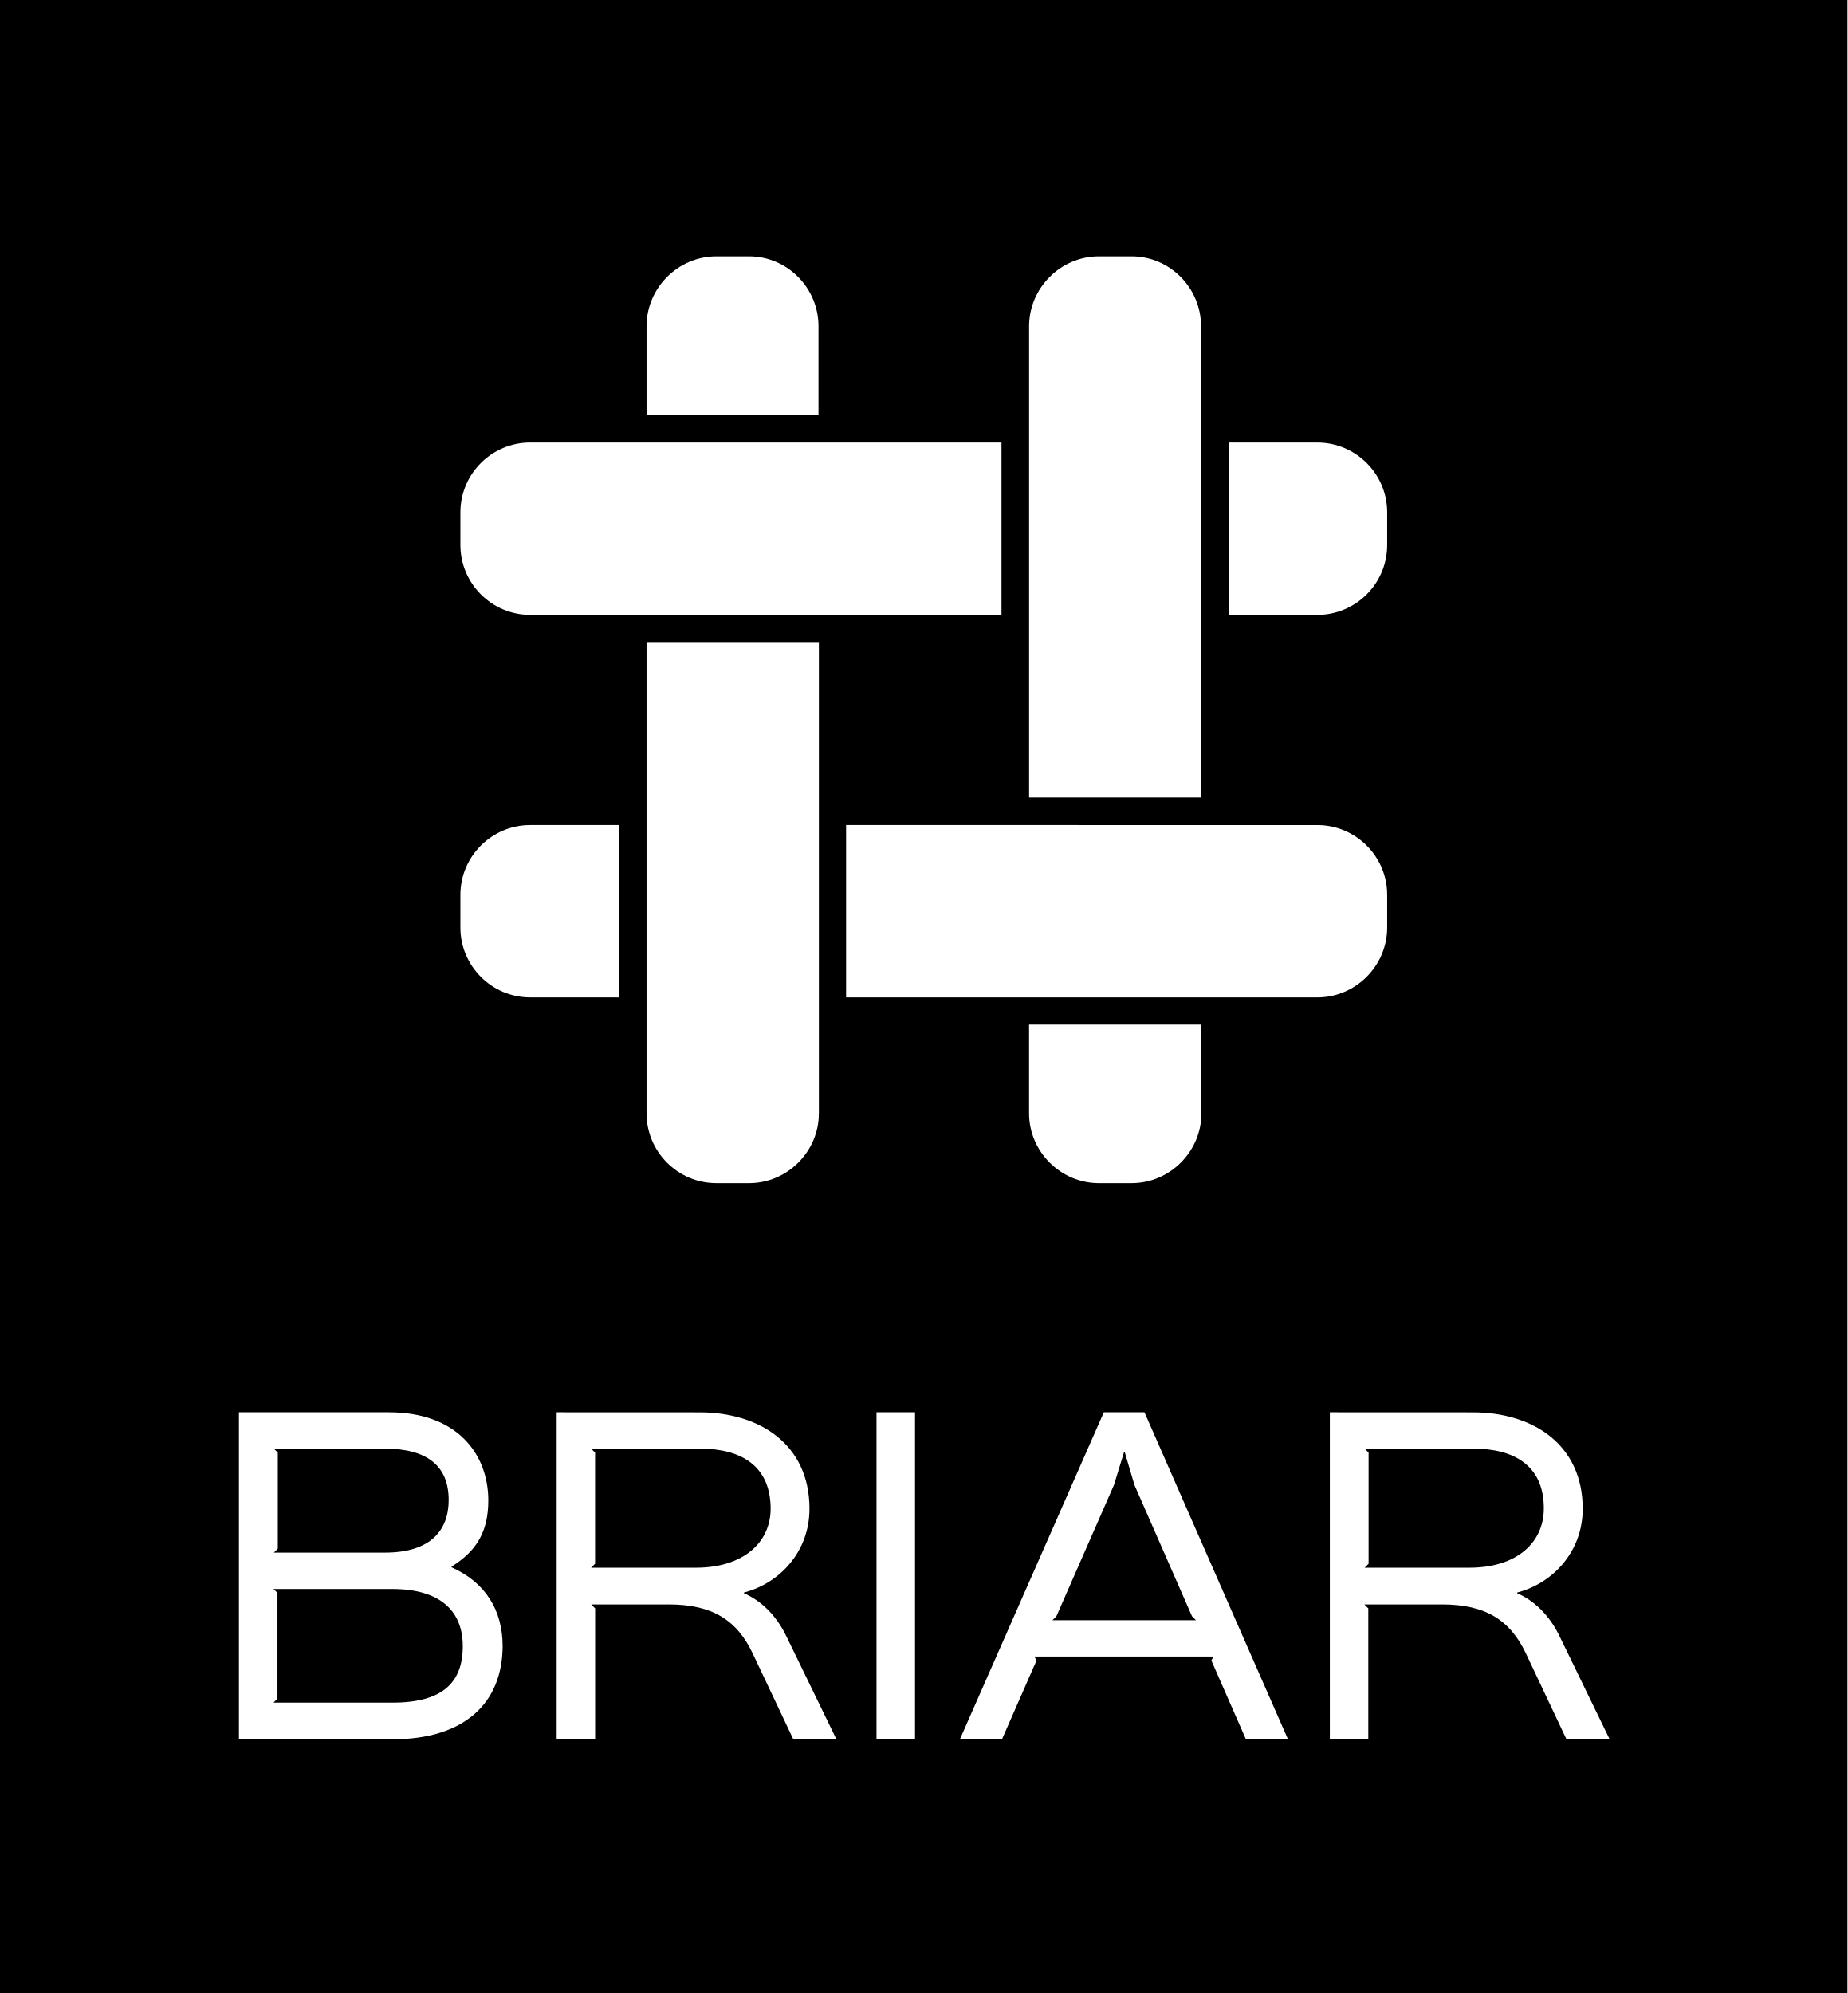
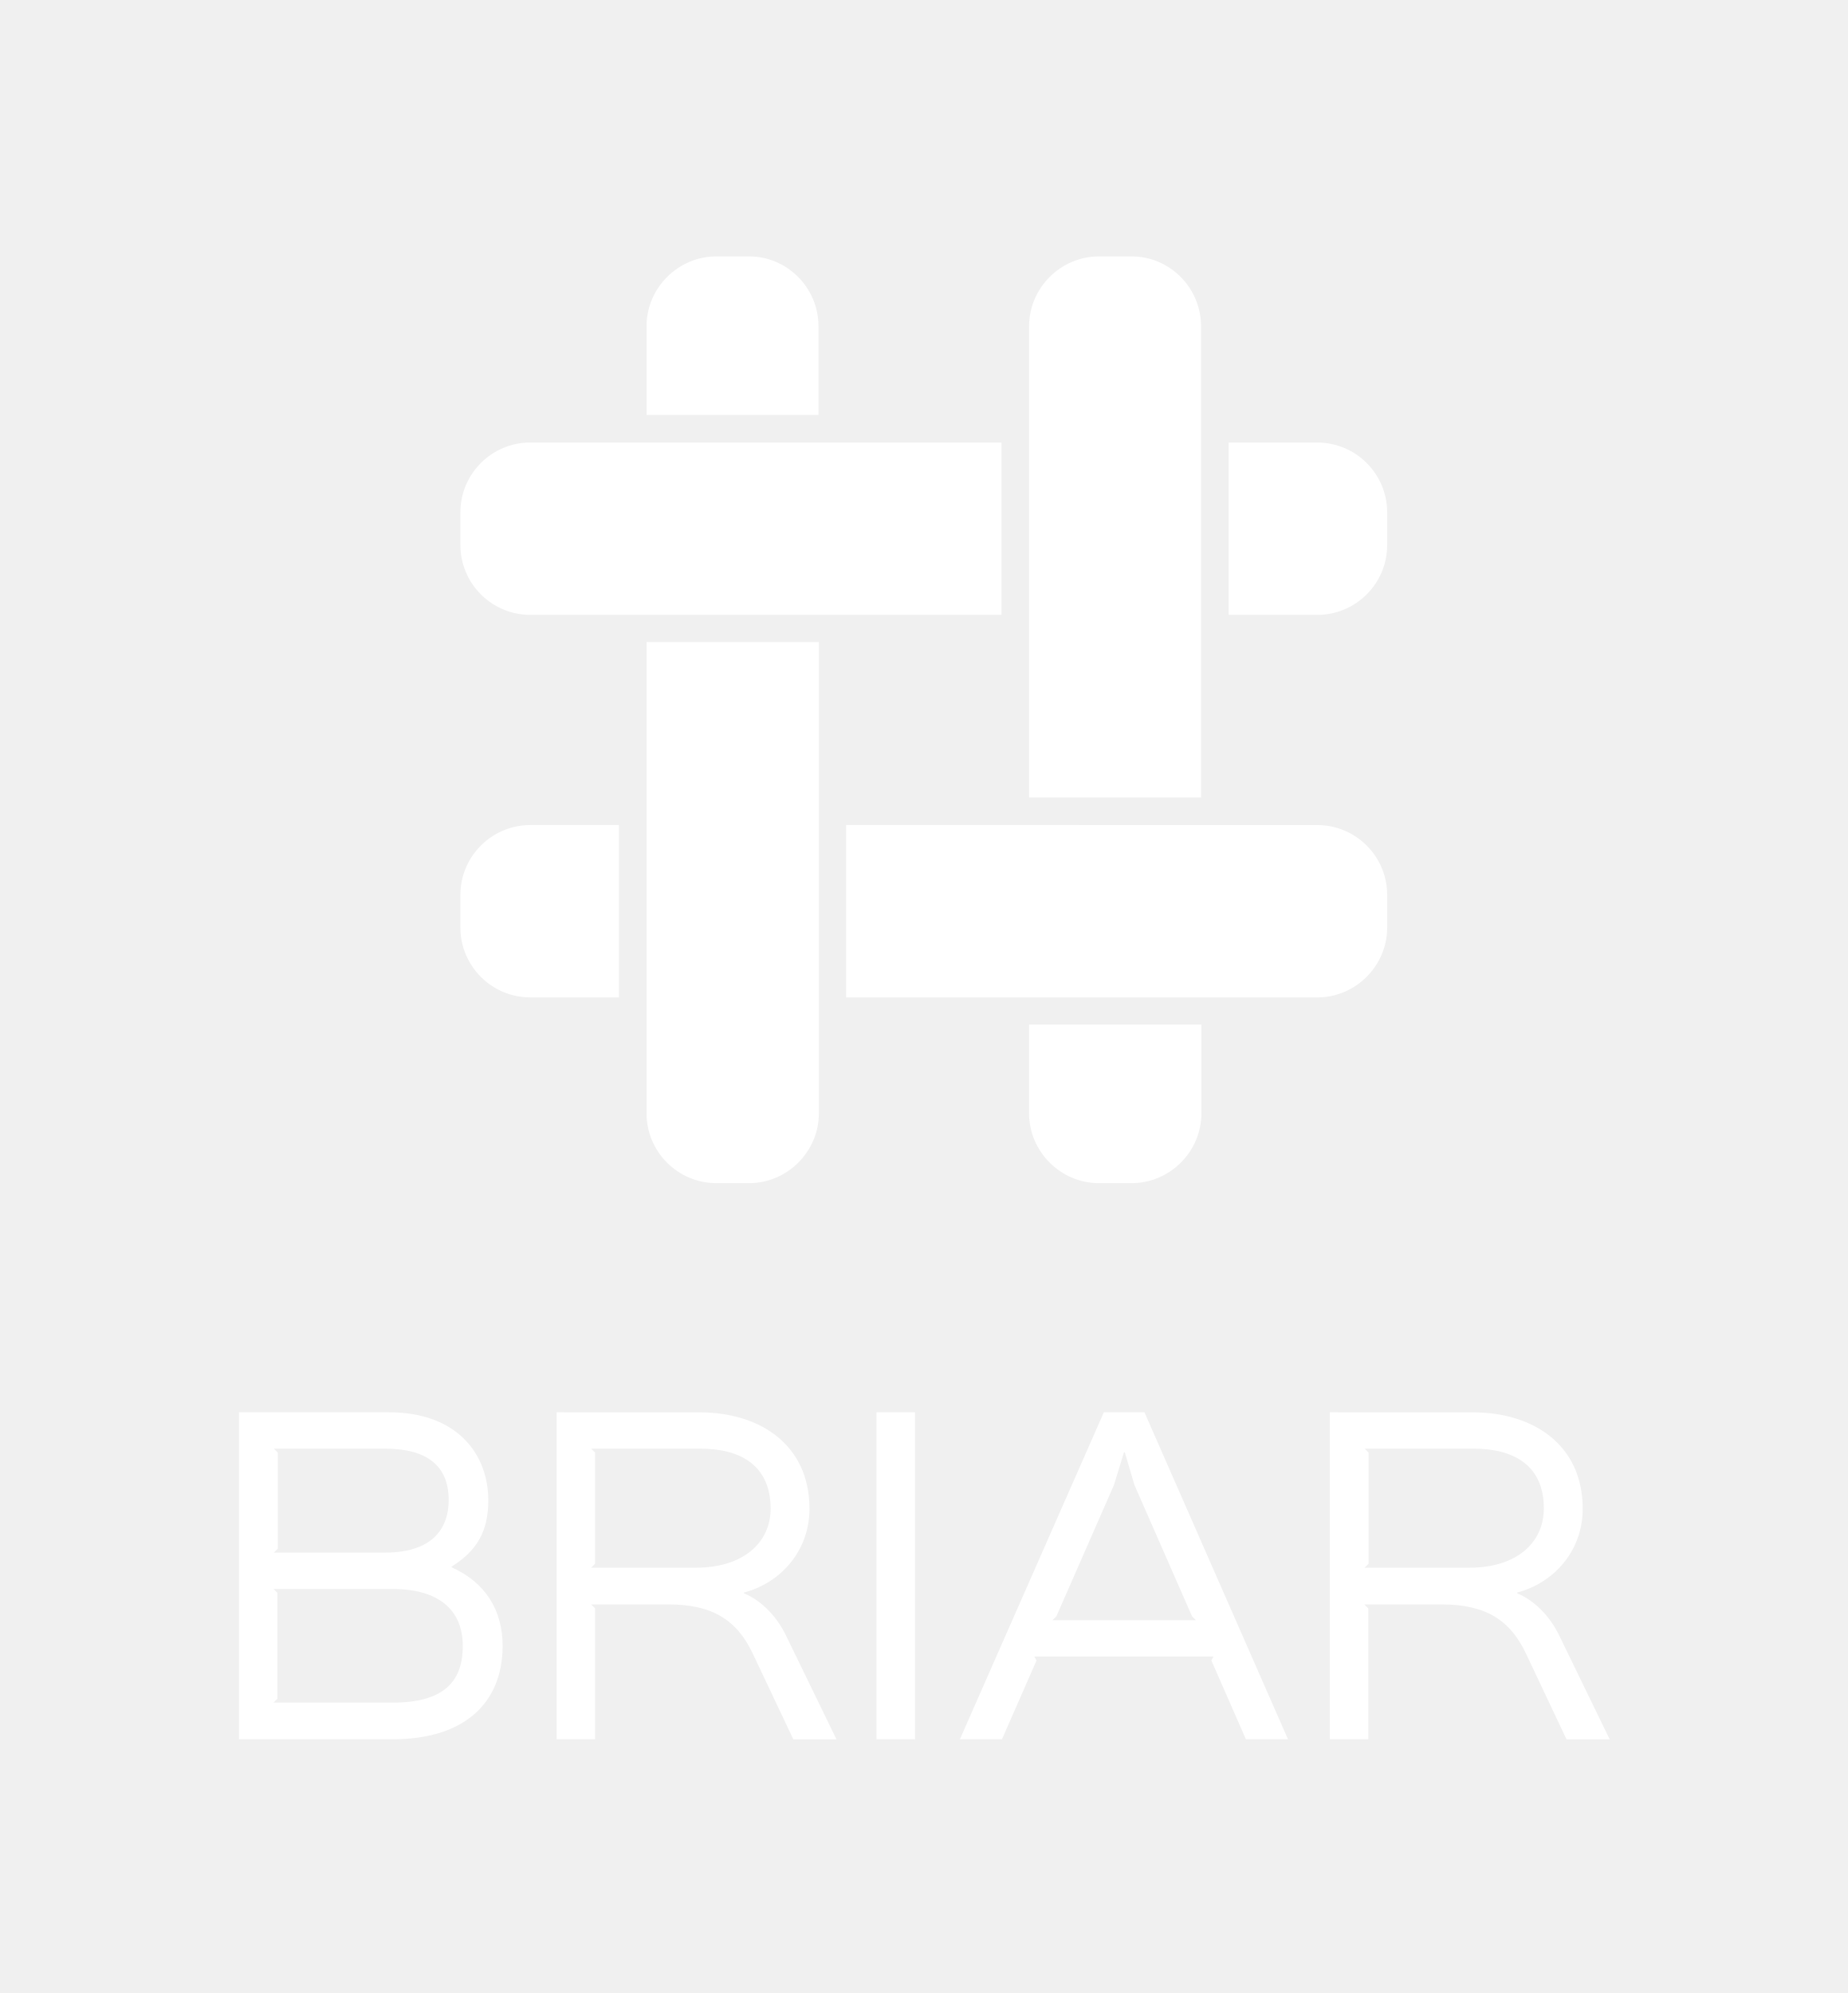
- <svg xmlns="http://www.w3.org/2000/svg" width="317" height="342" viewBox="0 0 317 342" fill="none">
-   <rect width="317" height="342" fill="black" />
-   <path d="M41 242.35V298.46H67.36C79.65 298.46 86.18 292.29 86.25 282.53C86.25 276.29 83.29 271.54 77.49 268.95V268.83C81.87 266.11 83.79 262.71 83.79 257.47C83.79 249.51 78.42 242.35 66.75 242.35H41ZM95.52 242.35V298.46H102.12V276L101.44 275.32H114.77C122.18 275.32 126.44 277.98 129.15 283.72L136.13 298.47H143.53L135.01 280.94C133.16 276.99 130.32 274.52 127.66 273.41V273.28C133.83 271.67 138.9 266.24 138.9 258.9C138.9 247.85 130.32 242.36 120.07 242.36L95.52 242.35ZM150.4 242.35V298.46H157.01V242.35H150.4ZM189.41 242.35L164.71 298.46H171.93L177.86 284.94L177.49 284.26H208.23L207.86 284.94L213.79 298.46H221.01L196.38 242.35H189.41ZM228.19 242.35V298.46H234.79V276L234.11 275.32H247.45C254.86 275.32 259.12 277.98 261.83 283.72L268.8 298.47H276.21L267.69 280.94C265.84 276.99 263 274.52 260.34 273.41V273.28C266.51 271.67 271.58 266.24 271.58 258.9C271.58 247.85 263 242.36 252.75 242.36L228.19 242.35ZM46.99 248.59H66.06C73.22 248.59 76.99 251.49 76.99 257.41C76.99 262.41 74.08 266.43 66.06 266.43H46.99L47.67 265.75V249.27L46.99 248.59ZM101.44 248.59H120.14C127.05 248.59 132.18 251.43 132.24 258.83C132.24 264.76 127.49 269.02 119.4 269.02H101.43L102.11 268.34V249.27C102.12 249.27 101.44 248.59 101.44 248.59ZM234.17 248.59H252.87C259.72 248.59 264.91 251.43 264.91 258.83C264.91 264.76 260.22 269.02 252.13 269.02H234.16L234.84 268.34V249.27C234.85 249.27 234.17 248.59 234.17 248.59ZM192.87 249.2H193L194.66 254.82L204.54 277.35L205.22 278.03H180.59L181.27 277.35L191.15 254.82L192.87 249.2ZM46.93 272.67H67.31C75.58 272.67 79.41 276.49 79.41 282.48C79.41 288.72 75.95 292.17 67.37 292.17H46.93L47.61 291.49V273.34L46.93 272.67Z" fill="white" />
-   <path d="M122.919 44C116.354 44 110.941 49.412 110.941 55.977V71.203H140.446V55.977C140.446 49.412 135.1 44 128.535 44H122.919ZM188.562 44C181.997 44 176.585 49.412 176.585 55.977V136.846H206.089V55.977C206.089 49.412 200.743 44 194.178 44H188.562ZM110.941 110.182V191.05C110.941 197.615 116.288 203.028 122.919 203.028H128.535C135.1 203.028 140.512 197.615 140.512 191.05V110.182H110.941ZM176.581 175.825V191.05C176.581 197.615 181.997 203.028 188.559 203.028H194.175C200.74 203.028 206.152 197.615 206.152 191.05V175.825C206.155 175.825 176.581 175.825 176.581 175.825Z" fill="white" />
-   <path d="M90.977 75.938C84.412 75.938 79 81.285 79 87.916V93.531C79 100.096 84.347 105.509 90.977 105.509H171.846V75.938H90.977ZM210.825 75.938V105.512H226.05C232.615 105.512 238.028 100.165 238.028 93.535V87.919C238.028 81.288 232.615 75.942 226.05 75.942H210.825V75.938ZM90.977 141.582C84.412 141.582 79 146.928 79 153.559V159.175C79 165.74 84.347 171.152 90.977 171.152H106.202V141.582H90.977ZM145.182 141.582V171.155H226.05C232.615 171.155 238.028 165.74 238.028 159.178V153.562C238.028 146.931 232.615 141.585 226.05 141.585L145.182 141.582Z" fill="white" />
+ <svg xmlns="http://www.w3.org/2000/svg" width="317" height="342" viewBox="0 0 317 342" fill="none" version="1.1" id="svg10">
+   <defs id="defs14" />
+   <path d="M41 242.35V298.46H67.36C79.65 298.46 86.18 292.29 86.25 282.53C86.25 276.29 83.29 271.54 77.49 268.95V268.83C81.87 266.11 83.79 262.71 83.79 257.47C83.79 249.51 78.42 242.35 66.75 242.35H41ZM95.52 242.35V298.46H102.12V276L101.44 275.32H114.77C122.18 275.32 126.44 277.98 129.15 283.72L136.13 298.47H143.53L135.01 280.94C133.16 276.99 130.32 274.52 127.66 273.41V273.28C133.83 271.67 138.9 266.24 138.9 258.9C138.9 247.85 130.32 242.36 120.07 242.36L95.52 242.35ZM150.4 242.35V298.46H157.01V242.35H150.4ZM189.41 242.35L164.71 298.46H171.93L177.86 284.94L177.49 284.26H208.23L207.86 284.94L213.79 298.46H221.01L196.38 242.35H189.41ZM228.19 242.35V298.46H234.79V276L234.11 275.32H247.45C254.86 275.32 259.12 277.98 261.83 283.72L268.8 298.47H276.21L267.69 280.94C265.84 276.99 263 274.52 260.34 273.41V273.28C266.51 271.67 271.58 266.24 271.58 258.9C271.58 247.85 263 242.36 252.75 242.36L228.19 242.35ZM46.99 248.59H66.06C73.22 248.59 76.99 251.49 76.99 257.41C76.99 262.41 74.08 266.43 66.06 266.43H46.99L47.67 265.75V249.27L46.99 248.59ZM101.44 248.59H120.14C127.05 248.59 132.18 251.43 132.24 258.83C132.24 264.76 127.49 269.02 119.4 269.02H101.43L102.11 268.34V249.27C102.12 249.27 101.44 248.59 101.44 248.59ZM234.17 248.59H252.87C259.72 248.59 264.91 251.43 264.91 258.83C264.91 264.76 260.22 269.02 252.13 269.02H234.16L234.84 268.34V249.27C234.85 249.27 234.17 248.59 234.17 248.59ZM192.87 249.2H193L194.66 254.82L204.54 277.35L205.22 278.03H180.59L181.27 277.35L191.15 254.82L192.87 249.2ZM46.93 272.67H67.31C75.58 272.67 79.41 276.49 79.41 282.48C79.41 288.72 75.95 292.17 67.37 292.17H46.93L47.61 291.49V273.34L46.93 272.67Z" fill="white" id="path4" />
+   <path d="M122.919 44C116.354 44 110.941 49.412 110.941 55.977V71.203H140.446V55.977C140.446 49.412 135.1 44 128.535 44H122.919ZM188.562 44C181.997 44 176.585 49.412 176.585 55.977V136.846H206.089V55.977C206.089 49.412 200.743 44 194.178 44H188.562ZM110.941 110.182V191.05C110.941 197.615 116.288 203.028 122.919 203.028H128.535C135.1 203.028 140.512 197.615 140.512 191.05V110.182H110.941ZM176.581 175.825V191.05C176.581 197.615 181.997 203.028 188.559 203.028H194.175C200.74 203.028 206.152 197.615 206.152 191.05V175.825C206.155 175.825 176.581 175.825 176.581 175.825Z" fill="white" id="path6" />
+   <path d="M90.977 75.938C84.412 75.938 79 81.285 79 87.916V93.531C79 100.096 84.347 105.509 90.977 105.509H171.846V75.938H90.977ZM210.825 75.938V105.512H226.05C232.615 105.512 238.028 100.165 238.028 93.535V87.919C238.028 81.288 232.615 75.942 226.05 75.942H210.825V75.938ZM90.977 141.582C84.412 141.582 79 146.928 79 153.559V159.175C79 165.74 84.347 171.152 90.977 171.152H106.202V141.582H90.977ZM145.182 141.582V171.155H226.05C232.615 171.155 238.028 165.74 238.028 159.178V153.562C238.028 146.931 232.615 141.585 226.05 141.585L145.182 141.582Z" fill="white" id="path8" />
</svg>
